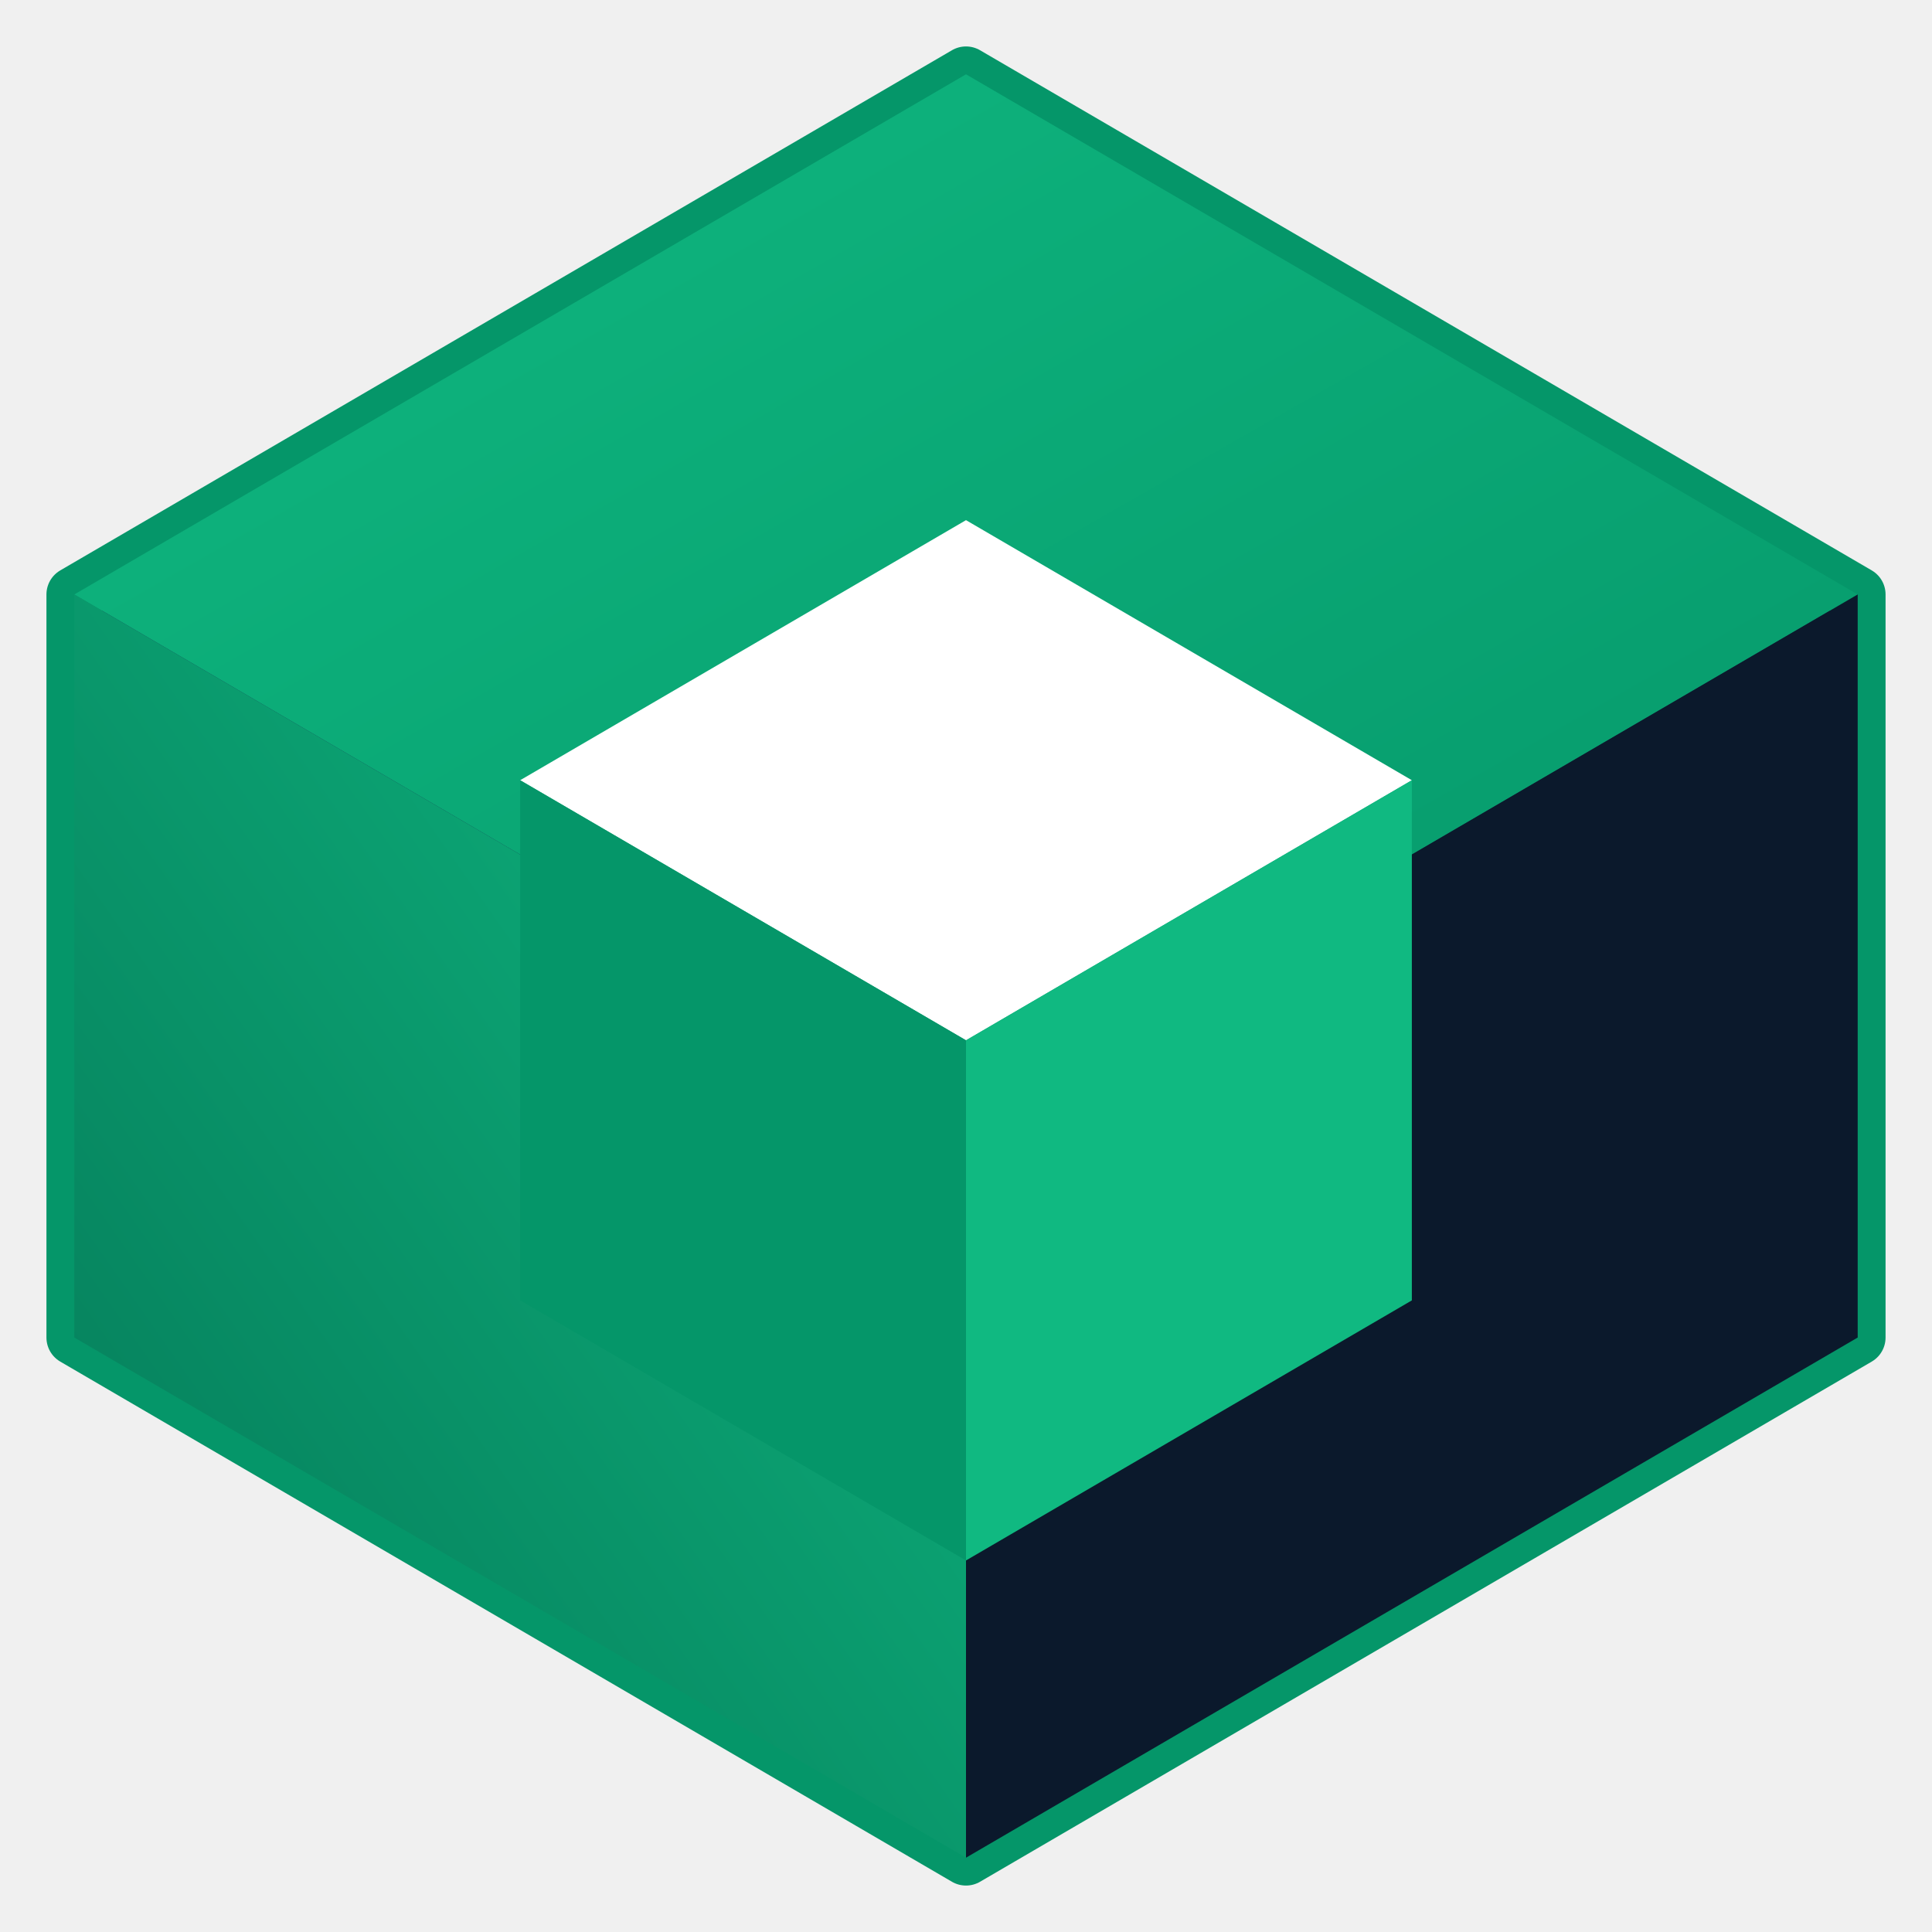
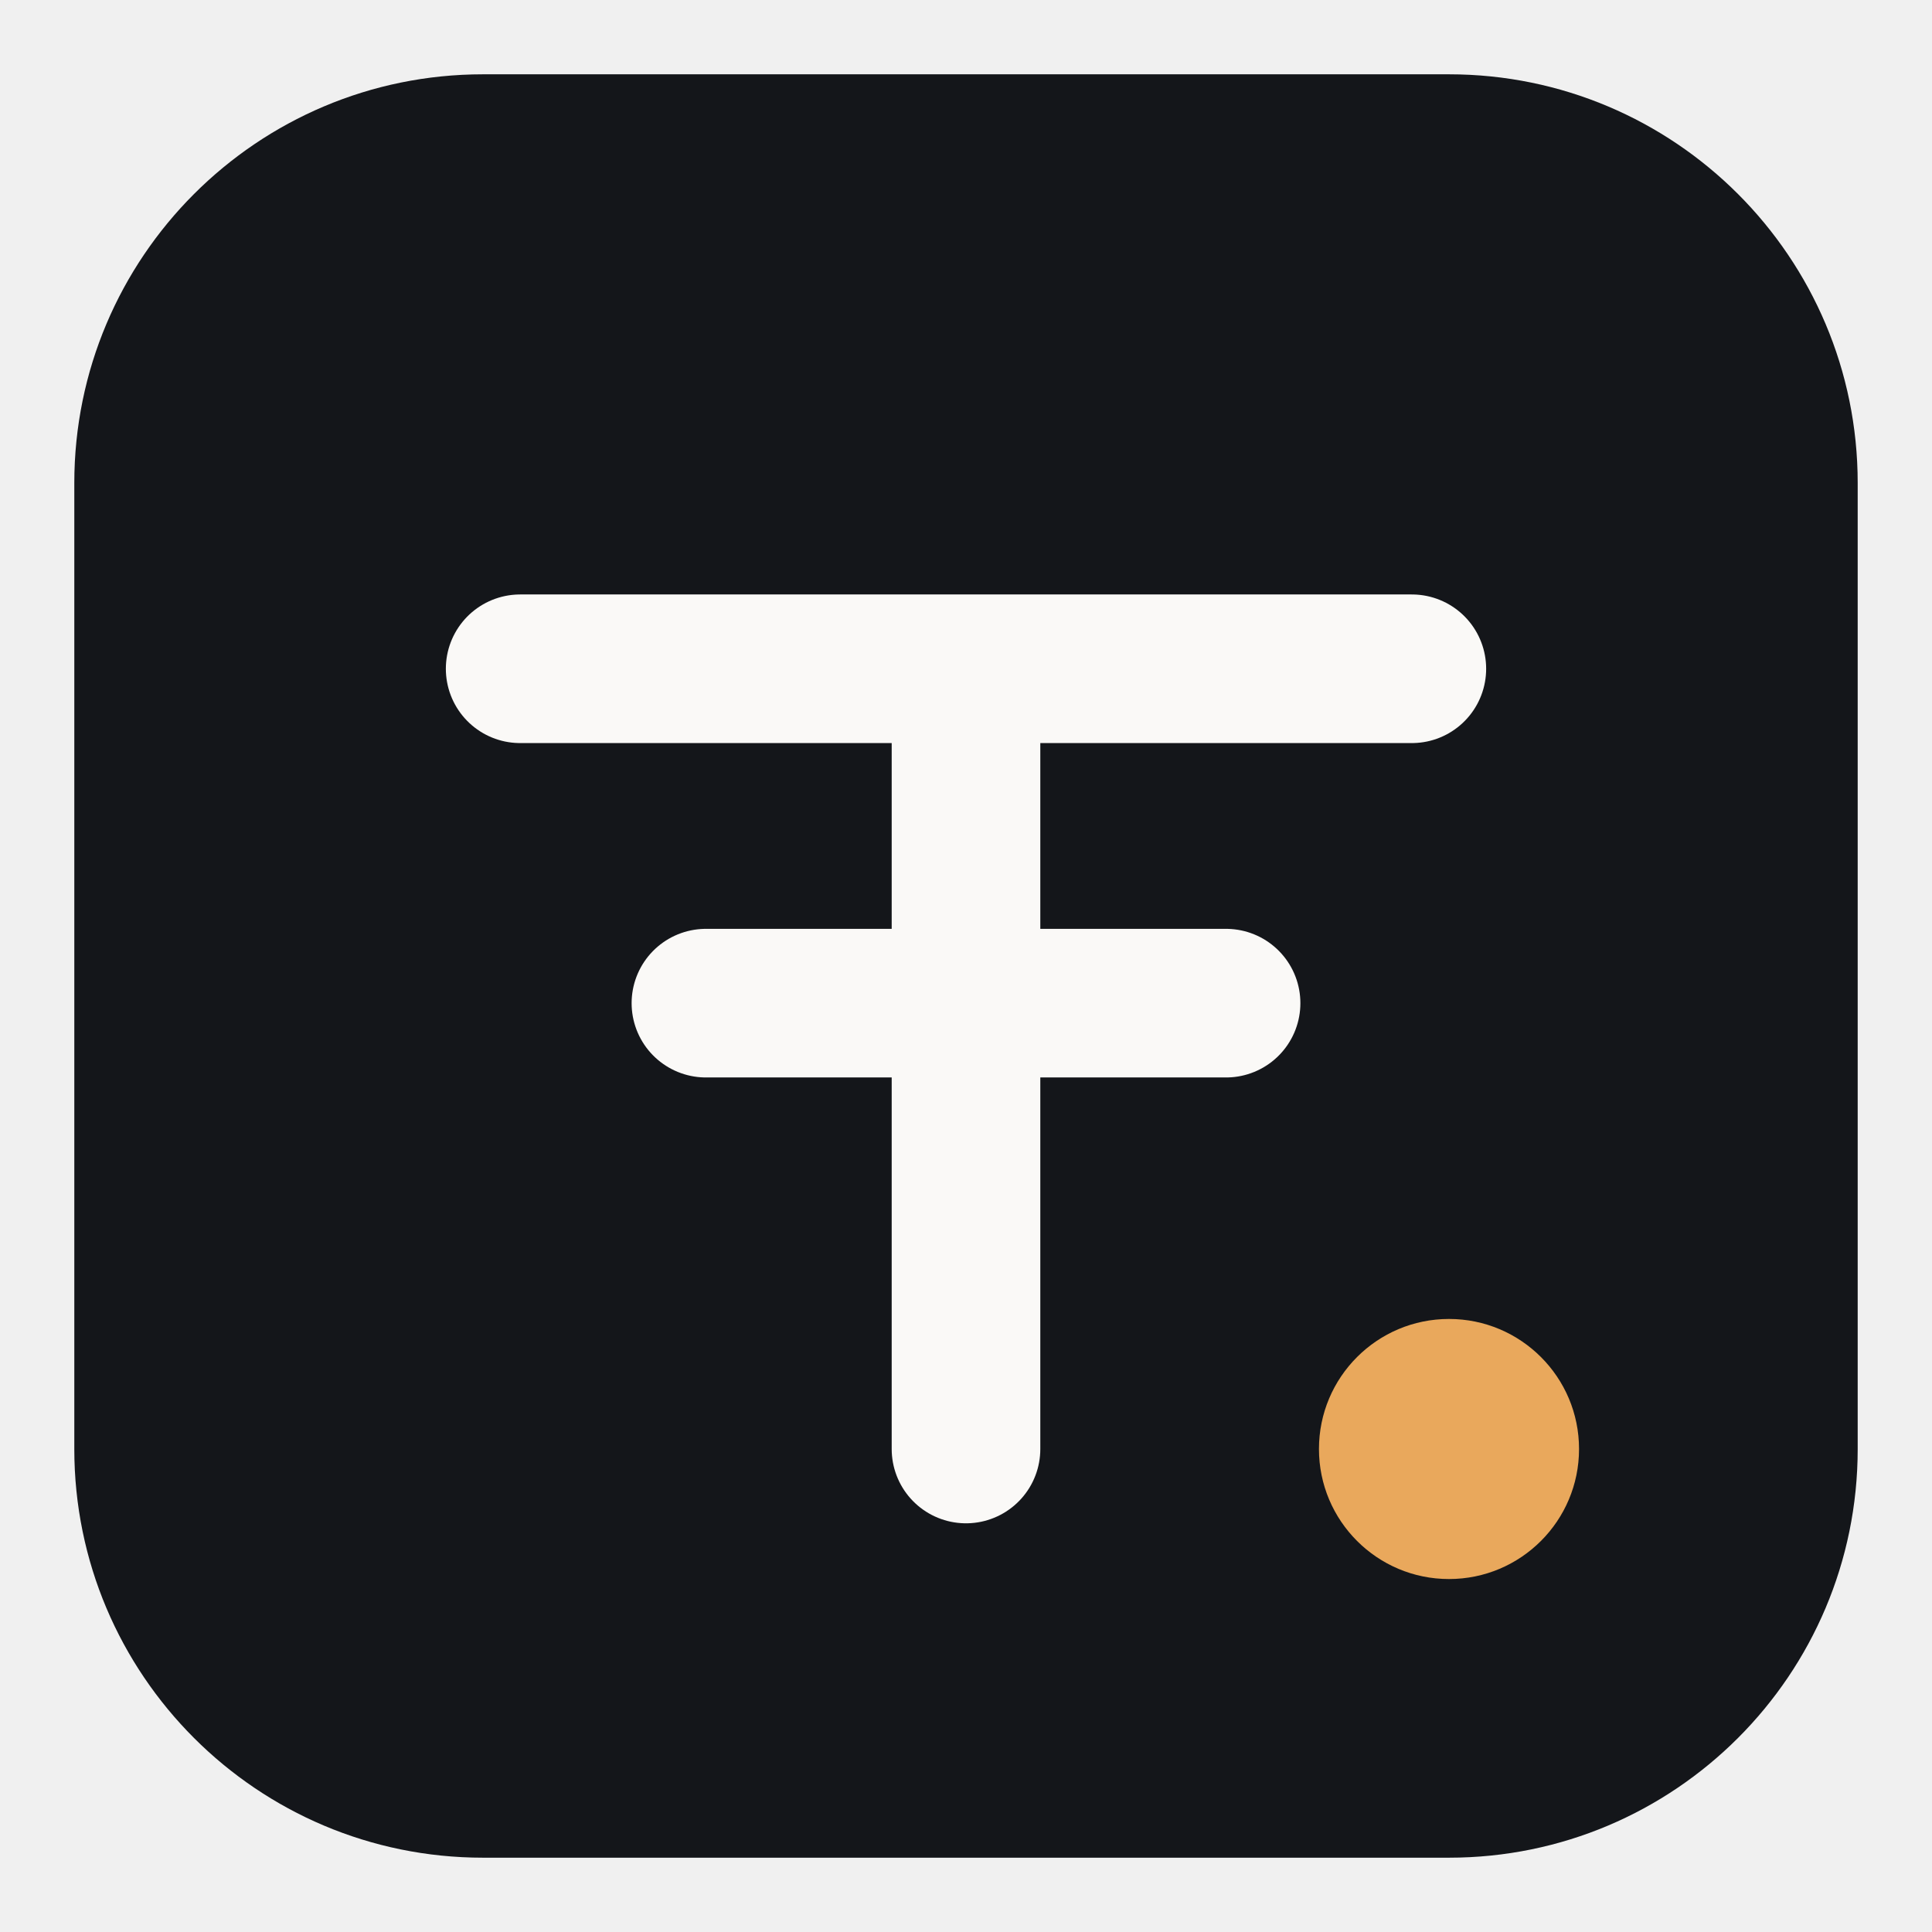
- <svg xmlns="http://www.w3.org/2000/svg" viewBox="0 0 52 52" fill="none">
-   <defs>
-     <linearGradient id="gctt-icon-em1" x1="0%" y1="0%" x2="100%" y2="100%">
-       <stop offset="0%" stop-color="#10B981" />
-       <stop offset="100%" stop-color="#059669" />
-     </linearGradient>
-     <linearGradient id="gctt-icon-em2" x1="0%" y1="100%" x2="100%" y2="0%">
-       <stop offset="0%" stop-color="#047857" />
-       <stop offset="100%" stop-color="#10B981" />
-     </linearGradient>
-     <linearGradient id="gctt-icon-navy" x1="0%" y1="0%" x2="100%" y2="100%">
-       <stop offset="0%" stop-color="#1E3E62" />
-       <stop offset="100%" stop-color="#0B192C" />
-     </linearGradient>
-   </defs>
-   <g transform="translate(0, 0)">
-     <path d="M26 2 L50 16 L50 36 L26 50 L2 36 L2 16 Z" fill="url(#gctt-icon-navy)" stroke="#059669" stroke-width="1.5" stroke-linejoin="round" />
-     <path d="M26 2 L50 16 L26 30 L2 16 Z" fill="url(#gctt-icon-em1)" />
-     <path d="M2 16 L26 30 L26 50 L2 36 Z" fill="url(#gctt-icon-em2)" />
-     <path d="M26 30 L50 16 L50 36 L26 50 Z" fill="#0B192C" />
-     <path d="M26 14 L38 21 L26 28 L14 21 Z" fill="#FFFFFF" />
-     <path d="M26 28 L38 21 L38 35 L26 42 Z" fill="#10B981" />
-     <path d="M26 28 L14 21 L14 35 L26 42 Z" fill="#059669" />
-   </g>
+ <svg xmlns="http://www.w3.org/2000/svg" viewBox="0 0 52 52">
+   <rect x="2" y="2" width="48" height="48" rx="11" fill="#14161A" />
+   <path d="M14 18h24M26 18v21M19 27h14" fill="none" stroke="#FAF9F7" stroke-width="4" stroke-linecap="round" />
+   <circle cx="39" cy="39" r="3.5" fill="#E9A85C" />
</svg>
